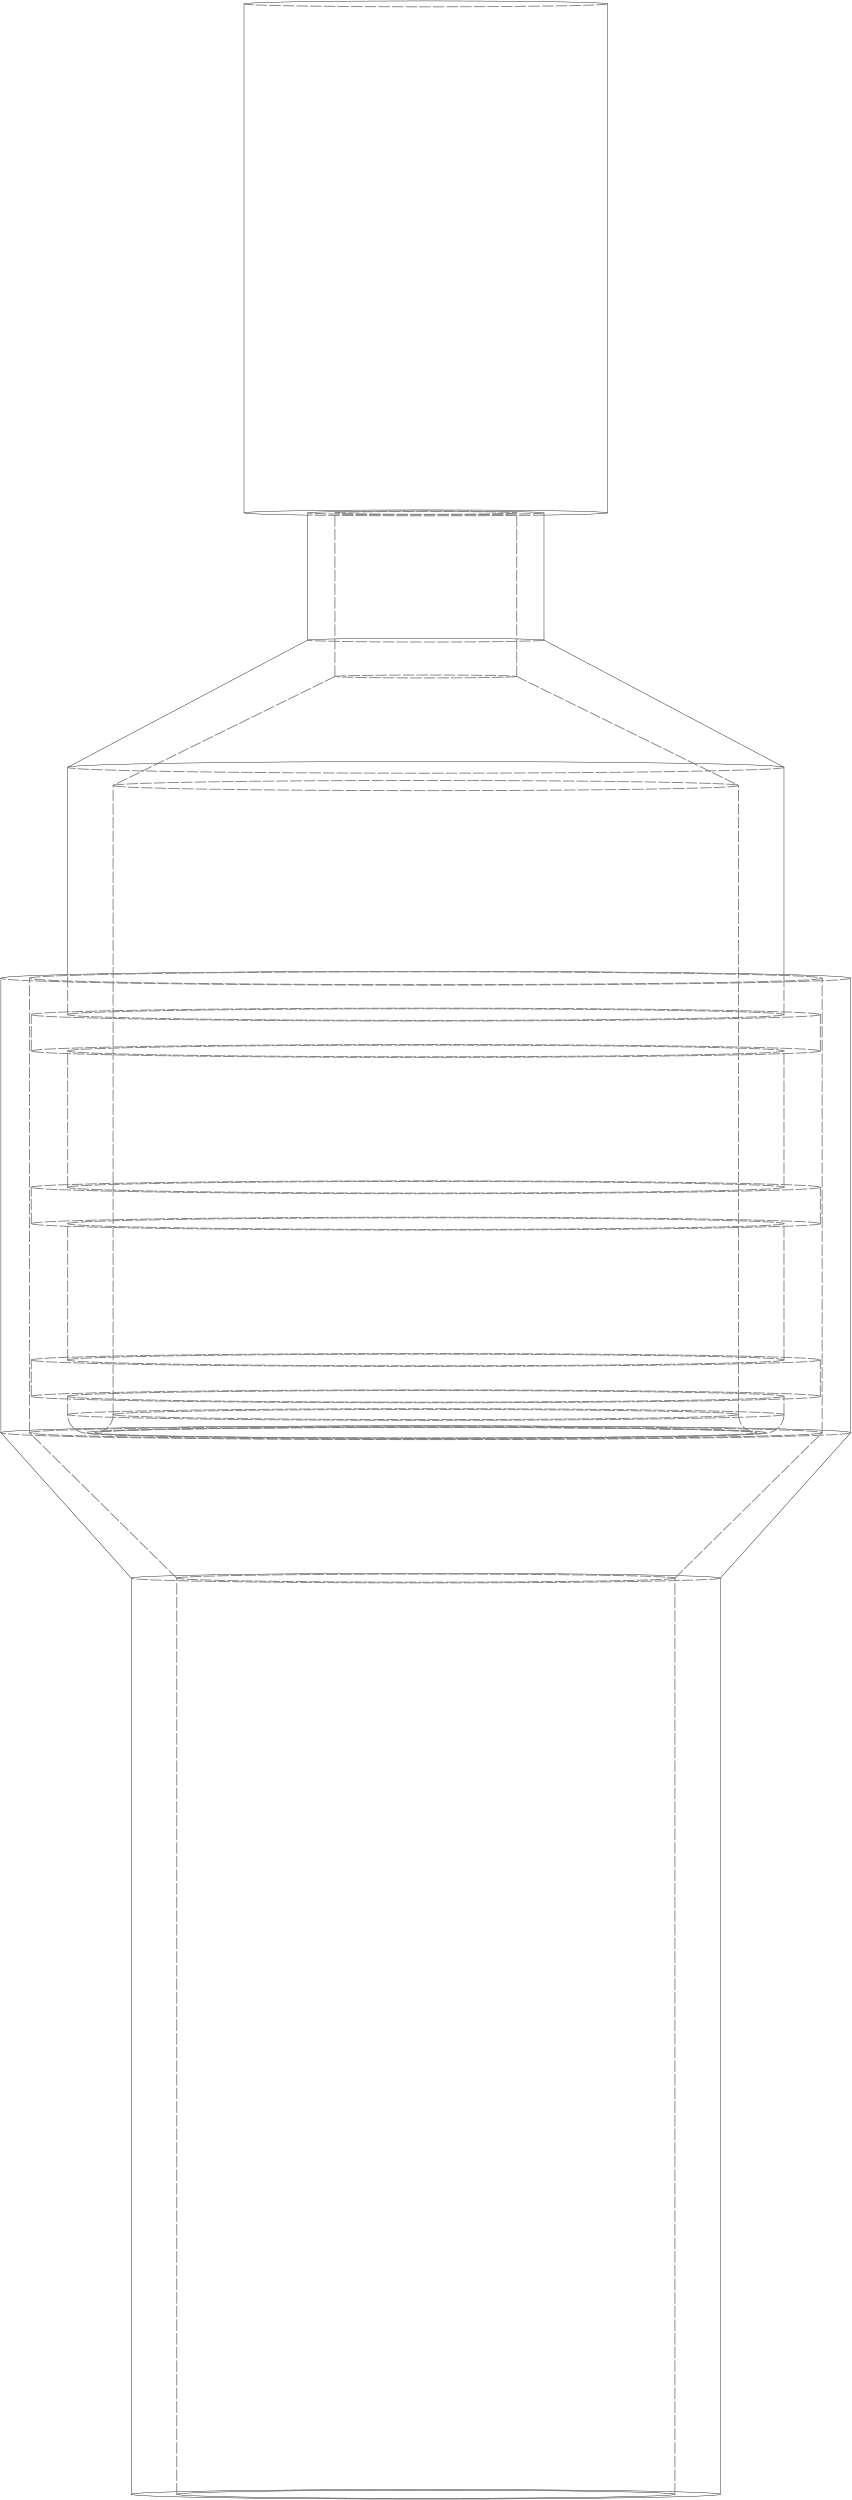
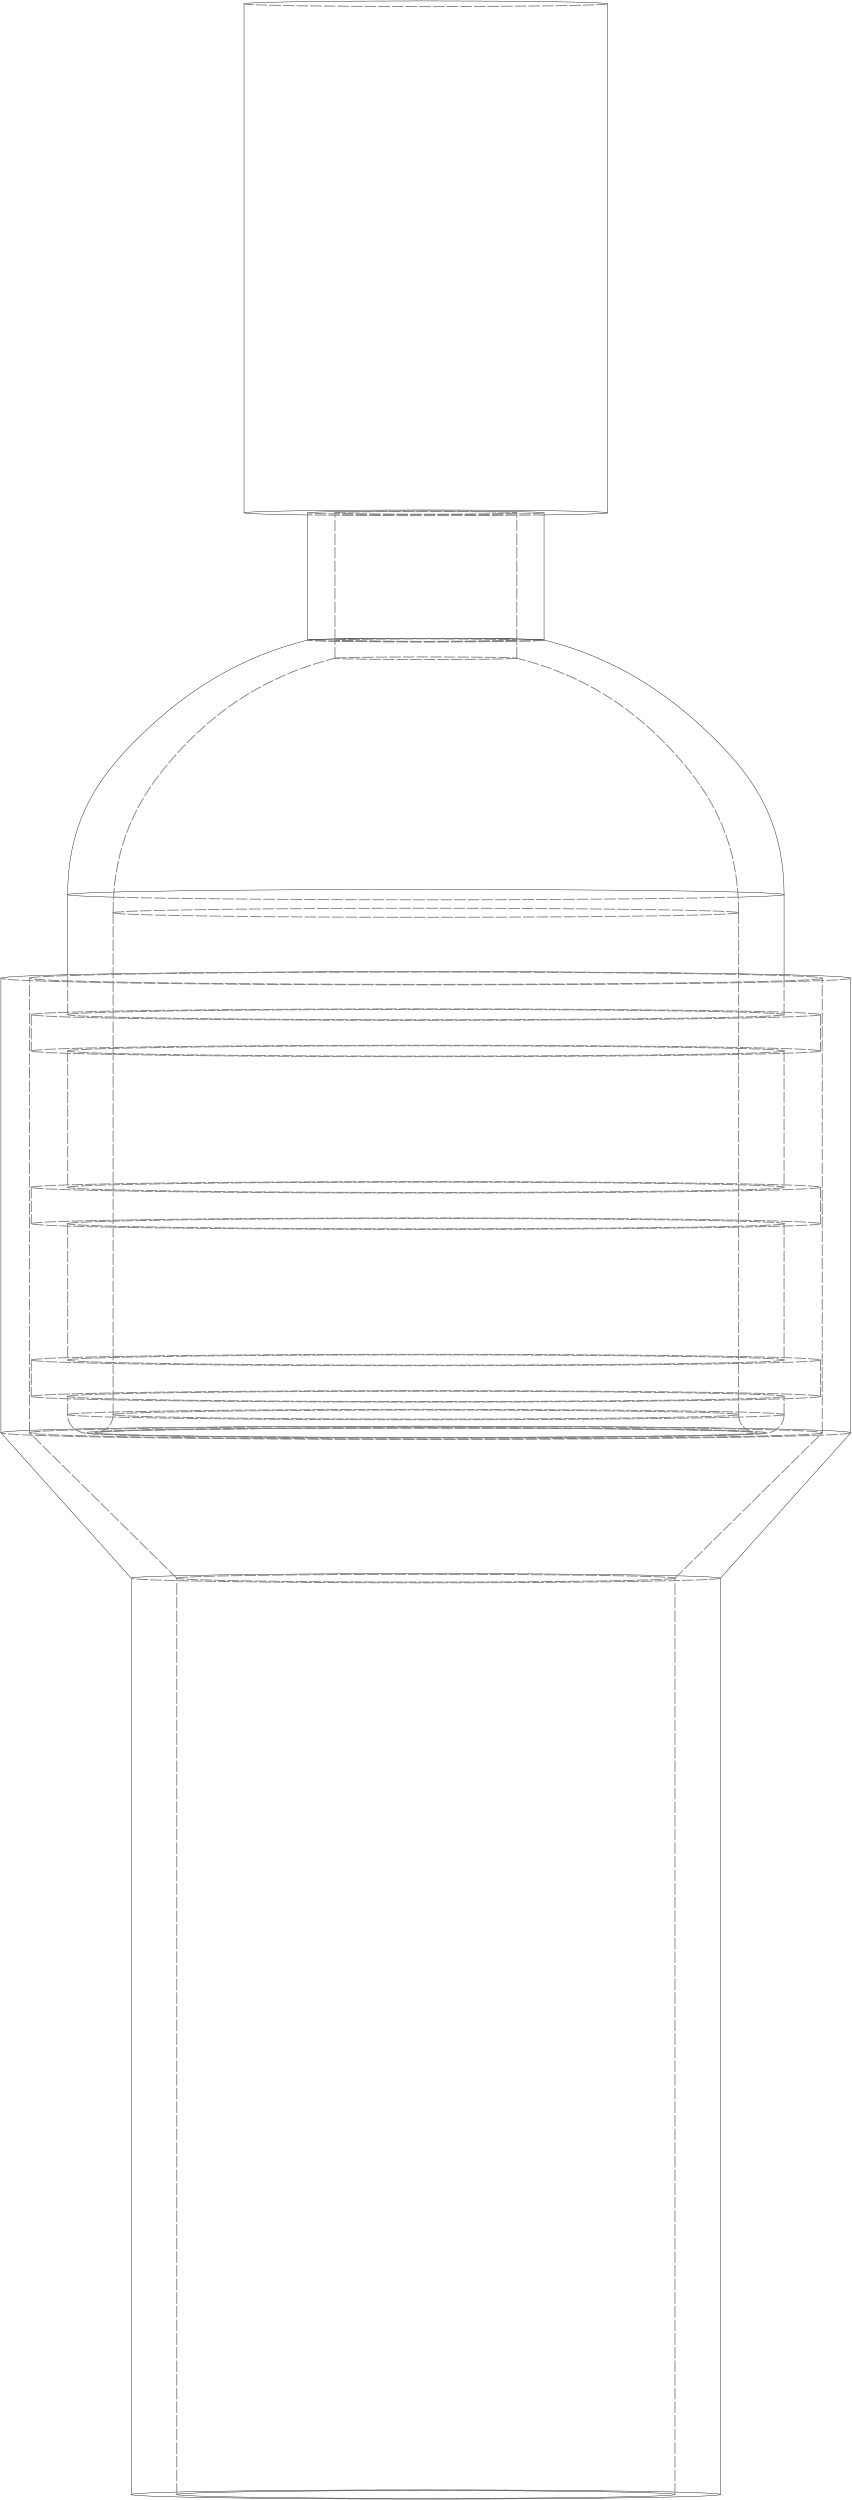
- <svg xmlns="http://www.w3.org/2000/svg" width="187.369mm" height="550.035mm" viewBox="-23.421 -65.769 46.842 137.509" version="1.1">
+ <svg xmlns="http://www.w3.org/2000/svg" width="187.369mm" height="549.971mm" viewBox="-23.444 -66.297 46.842 137.493" version="1.1">
  <g transform="scale(1,-1)" stroke-linecap="round">
    <g fill="none" stroke="rgb(0,0,0)" stroke-width="0.022" id="visivel">
-       <path d="M -10.0,65.556 A 10.0,0.163 0.0 0,0 10.0,65.556" />
-       <line x1="10.0" y1="37.559" x2="10.0" y2="65.556" />
-       <path d="M 10.0,37.559 A 10.0,0.163 0.0 0,0 6.5,37.436" />
-       <path d="M -6.5,37.436 A 10.0,0.163 0.0 0,0 -10.0,37.559" />
-       <path d="M -10.0,37.559 A 10.0,0.163 0.0 0,0 10.0,37.559" />
-       <path d="M -6.5,37.559 A 6.5,0.106 0.0 0,0 6.5,37.559" />
-       <path d="M -6.497,30.563 A 6.5,0.106 0.0 0,0 6.497,30.563" />
-       <line x1="6.5" y1="30.562" x2="6.5" y2="37.559" />
-       <path d="M -19.7,23.561 A 19.7,0.321 0.0 0,0 -19.691,23.571" />
-       <path d="M -19.691,23.571 A 19.7,0.321 0.0 0,0 19.691,23.571" />
-       <path d="M 19.691,23.571 A 19.7,0.321 0.0 0,0 19.7,23.561" />
-       <line x1="19.7" y1="12.168" x2="19.7" y2="23.561" />
-       <path d="M 16.2,-71.426 A 16.2,0.264 0.0 0,0 -16.2,-71.426" />
-       <path d="M -16.2,-71.426 A 16.2,0.264 0.0 0,0 16.2,-71.426" />
-       <path d="M 13.7,-71.426 A 13.7,0.223 0.0 0,0 -13.7,-71.426" />
-       <path d="M -13.7,-71.426 A 13.7,0.223 0.0 0,0 13.7,-71.426" />
-       <path d="M -16.2,-21.033 A 16.2,0.264 0.0 0,0 16.2,-21.033" />
-       <line x1="16.2" y1="-71.426" x2="16.2" y2="-21.033" />
-       <path d="M 23.371,-13.034 A 23.371,0.381 0.0 0,0 23.369,-13.04" />
-       <path d="M -23.369,-13.04 A 23.371,0.381 0.0 0,0 -23.371,-13.034" />
-       <path d="M -23.371,-13.034 A 23.371,0.381 0.0 0,0 23.371,-13.034" />
-       <path d="M -23.371,11.963 A 23.371,0.381 0.0 0,0 23.371,11.963" />
-       <line x1="23.371" y1="-13.034" x2="23.371" y2="11.963" />
-       <line x1="-10.0" y1="37.559" x2="-10.0" y2="65.556" />
-       <line x1="-6.5" y1="30.562" x2="-6.5" y2="37.559" />
-       <line x1="6.497" y1="30.563" x2="19.691" y2="23.571" />
-       <line x1="-6.497" y1="30.563" x2="-19.691" y2="23.571" />
-       <line x1="-19.7" y1="12.168" x2="-19.7" y2="23.561" />
-       <line x1="-16.2" y1="-71.426" x2="-16.2" y2="-21.033" />
-       <line x1="16.2" y1="-21.035" x2="23.369" y2="-13.04" />
-       <line x1="-16.2" y1="-21.035" x2="-23.369" y2="-13.04" />
-       <line x1="-23.371" y1="-13.034" x2="-23.371" y2="11.963" />
+       <path d="M -10.023,66.09 A 10.0,0.156 -3.0335836416181176e-21 0,0 9.977,66.09" />
+       <path d="M 9.977,66.09 A 10.0,0.156 -3.0335836416181176e-21 0,0 9.977,66.09" />
+       <path d="M 9.977,38.094 A 10.0,0.156 -3.0335836416181176e-21 0,0 6.477,37.975" />
+       <path d="M -6.523,37.975 A 10.0,0.156 -3.0335836416181176e-21 0,0 -10.023,38.094" />
+       <path d="M -10.023,38.094 A 10.0,0.156 -3.0335836416181176e-21 0,0 9.977,38.094" />
+       <path d="M 9.977,38.094 A 10.0,0.156 -3.0335836416181176e-21 0,0 9.977,38.094" />
+       <path d="M -6.523,38.094 A 6.5,0.102 -3.0335836416181176e-21 0,0 6.477,38.094" />
+       <path d="M 6.477,38.094 A 6.5,0.102 -3.0335836416181176e-21 0,0 6.477,38.094" />
+       <path d="M -6.518,31.099 A 6.5,0.102 -3.0335836416181176e-21 0,0 6.472,31.099" />
+       <path d="M -6.512,31.1 C -6.447,31.117 -6.035,31.134 -5.428,31.147 C -4.823,31.16 -4.043,31.17 -3.273,31.177 C -2.491,31.183 -1.5,31.188 -0.387,31.189 C 0.72,31.19 1.94,31.187 3.01,31.178 C 4.084,31.17 4.982,31.157 5.558,31.143 C 6.141,31.129 6.414,31.114 6.466,31.1" />
+       <path d="M 16.177,-70.893 A 16.2,0.253 -3.0335836416181176e-21 0,0 -16.223,-70.893" />
+       <path d="M -16.223,-70.893 A 16.2,0.253 -3.0335836416181176e-21 0,0 16.177,-70.893" />
+       <path d="M 16.177,-70.893 A 16.2,0.253 -3.0335836416181176e-21 0,0 16.177,-70.893" />
+       <path d="M 13.677,-70.893 A 13.7,0.214 -3.0335836416181176e-21 0,0 -13.723,-70.893" />
+       <path d="M -13.723,-70.893 A 13.7,0.214 -3.0335836416181176e-21 0,0 13.677,-70.893" />
+       <path d="M 13.677,-70.893 A 13.7,0.214 -3.0335836416181176e-21 0,0 13.677,-70.893" />
+       <path d="M -16.223,-20.499 A 16.2,0.253 -3.0335836416181176e-21 0,0 16.177,-20.499" />
+       <path d="M 16.177,-20.499 A 16.2,0.253 -3.0335836416181176e-21 0,0 16.177,-20.499" />
+       <path d="M 23.348,-12.5 A 23.371,0.365 -3.0335836416181176e-21 0,0 23.346,-12.505" />
+       <path d="M -23.392,-12.505 A 23.371,0.365 -3.0335836416181176e-21 0,0 -23.394,-12.5" />
+       <path d="M -23.394,-12.5 A 23.371,0.365 -3.0335836416181176e-21 0,0 23.348,-12.5" />
+       <path d="M 23.348,-12.5 A 23.371,0.365 -3.0335836416181176e-21 0,0 23.348,-12.5" />
+       <path d="M -23.394,12.497 A 23.371,0.365 -3.0335836416181176e-21 0,0 23.348,12.497" />
+       <path d="M 23.348,12.497 A 23.371,0.365 -3.0335836416181176e-21 0,0 23.348,12.497" />
+       <path d="M 19.677,17.096 C 19.677,17.075 19.507,17.052 19.102,17.028 C 18.699,17.004 18.06,16.98 17.152,16.956" />
+       <path d="M -17.199,16.956 C -17.987,16.977 -18.626,16.999 -19.06,17.023 C -19.495,17.047 -19.724,17.071 -19.723,17.096" />
+       <path d="M -19.723,17.096 C -19.724,17.124 -19.445,17.152 -18.919,17.177 C -18.394,17.203 -17.625,17.228 -16.692,17.249 C -14.822,17.292 -12.329,17.324 -9.873,17.344 C -8.639,17.355 -7.257,17.364 -5.725,17.37 C -4.198,17.377 -2.53,17.382 -0.78,17.382 C 2.711,17.385 6.542,17.372 9.827,17.344 C 11.47,17.331 12.97,17.313 14.249,17.294 C 15.53,17.274 16.589,17.252 17.404,17.23 C 18.221,17.207 18.795,17.184 19.158,17.162 C 19.523,17.139 19.677,17.117 19.677,17.096" />
+       <path d="M 19.677,17.096 L 19.677,17.096" />
+       <line x1="9.977" y1="38.094" x2="9.977" y2="66.09" />
+       <line x1="-10.023" y1="38.094" x2="-10.023" y2="66.09" />
+       <line x1="6.477" y1="31.097" x2="6.477" y2="38.094" />
+       <line x1="-6.523" y1="31.097" x2="-6.523" y2="38.094" />
+       <path d="M -6.512,31.1 C -8.355,30.642 -10.056,29.939 -11.589,29.036 C -13.124,28.134 -14.492,27.034 -15.735,25.824 C -16.98,24.617 -18.11,23.282 -18.828,21.643 C -19.427,20.296 -19.727,18.75 -19.723,17.096" />
+       <path d="M 6.466,31.1 C 8.309,30.642 10.01,29.939 11.542,29.036 C 13.077,28.134 14.446,27.034 15.689,25.824 C 16.933,24.617 18.064,23.282 18.782,21.643 C 19.38,20.296 19.681,18.75 19.677,17.096" />
+       <path d="M -19.723,12.693 L -19.723,17.096" />
+       <path d="M 19.677,12.693 L 19.677,17.096" />
+       <line x1="16.177" y1="-70.893" x2="16.177" y2="-20.499" />
+       <line x1="-16.223" y1="-70.893" x2="-16.223" y2="-20.499" />
+       <line x1="16.177" y1="-20.501" x2="23.346" y2="-12.505" />
+       <line x1="-16.223" y1="-20.501" x2="-23.392" y2="-12.505" />
+       <line x1="23.348" y1="-12.5" x2="23.348" y2="12.497" />
+       <line x1="-23.394" y1="-12.5" x2="-23.394" y2="12.497" />
    </g>
    <g fill="none" stroke="rgb(128,128,128)" stroke-width="0.05" id="oculto" stroke-dasharray="0.6 0.15">
-       <path d="M 10.0,65.556 A 10.0,0.163 0.0 0,0 -10.0,65.556" />
-       <path d="M 6.5,37.436 A 10.0,0.163 0.0 0,0 -6.5,37.436" />
-       <path d="M 6.5,37.559 A 6.5,0.106 0.0 0,0 -6.5,37.559" />
-       <path d="M 6.5,30.56 A 6.5,0.106 0.0 0,0 -6.5,30.56" />
-       <path d="M -6.5,30.56 A 6.5,0.106 0.0 0,0 -6.497,30.563" />
-       <path d="M 6.497,30.563 A 6.5,0.106 0.0 0,0 6.5,30.56" />
-       <line x1="6.5" y1="30.56" x2="6.5" y2="30.562" />
-       <path d="M 19.7,23.561 A 19.7,0.321 0.0 0,0 -19.7,23.561" />
-       <path d="M 19.7,9.963 A 19.7,0.321 0.0 0,0 -19.7,9.963" />
-       <path d="M -19.7,9.963 A 19.7,0.321 0.0 0,0 19.7,9.963" />
-       <line x1="19.7" y1="9.963" x2="19.7" y2="12.168" />
-       <path d="M 21.7,9.963 A 21.7,0.354 0.0 0,0 -21.7,9.963" />
-       <path d="M -21.7,9.963 A 21.7,0.354 0.0 0,0 21.7,9.963" />
-       <line x1="21.7" y1="7.963" x2="21.7" y2="9.963" />
-       <path d="M 21.7,7.963 A 21.7,0.354 0.0 0,0 -21.7,7.963" />
-       <path d="M -21.7,7.963 A 21.7,0.354 0.0 0,0 21.7,7.963" />
-       <path d="M 19.7,7.963 A 19.7,0.321 0.0 0,0 -19.7,7.963" />
-       <path d="M -19.7,7.963 A 19.7,0.321 0.0 0,0 19.7,7.963" />
-       <line x1="19.7" y1="0.464" x2="19.7" y2="7.963" />
-       <path d="M 19.7,0.464 A 19.7,0.321 0.0 0,0 -19.7,0.464" />
-       <path d="M -19.7,0.464 A 19.7,0.321 0.0 0,0 19.7,0.464" />
-       <path d="M 21.7,0.464 A 21.7,0.354 0.0 0,0 -21.7,0.464" />
-       <path d="M -21.7,0.464 A 21.7,0.354 0.0 0,0 21.7,0.464" />
-       <line x1="21.7" y1="-1.535" x2="21.7" y2="0.464" />
-       <path d="M 21.7,-1.535 A 21.7,0.354 0.0 0,0 -21.7,-1.535" />
-       <path d="M -21.7,-1.535 A 21.7,0.354 0.0 0,0 21.7,-1.535" />
-       <path d="M 19.7,-1.535 A 19.7,0.321 0.0 0,0 -19.7,-1.535" />
-       <path d="M -19.7,-1.535 A 19.7,0.321 0.0 0,0 19.7,-1.535" />
-       <line x1="19.7" y1="-9.035" x2="19.7" y2="-1.535" />
-       <path d="M 19.7,-9.035 A 19.7,0.321 0.0 0,0 -19.7,-9.035" />
-       <path d="M -19.7,-9.035 A 19.7,0.321 0.0 0,0 19.7,-9.035" />
-       <path d="M 21.7,-9.035 A 21.7,0.354 0.0 0,0 -21.7,-9.035" />
-       <path d="M -21.7,-9.035 A 21.7,0.354 0.0 0,0 21.7,-9.035" />
-       <line x1="21.7" y1="-11.034" x2="21.7" y2="-9.035" />
-       <path d="M 21.7,-11.034 A 21.7,0.354 0.0 0,0 -21.7,-11.034" />
-       <path d="M -21.7,-11.034 A 21.7,0.354 0.0 0,0 21.7,-11.034" />
-       <path d="M 19.7,-11.034 A 19.7,0.321 0.0 0,0 -19.7,-11.034" />
-       <path d="M -19.7,-11.034 A 19.7,0.321 0.0 0,0 19.7,-11.034" />
-       <line x1="19.7" y1="-12.034" x2="19.7" y2="-11.034" />
-       <line x1="17.2" y1="-12.034" x2="17.2" y2="22.561" />
-       <path d="M 17.2,22.561 A 17.2,0.28 0.0 0,0 -17.2,22.561" />
-       <path d="M -17.2,22.561 A 17.2,0.28 0.0 0,0 -17.191,22.571" />
-       <path d="M -17.191,22.571 A 17.2,0.28 0.0 0,0 17.191,22.571" />
-       <path d="M 17.191,22.571 A 17.2,0.28 0.0 0,0 17.2,22.561" />
-       <path d="M 5.0,28.561 A 5.0,0.081 0.0 0,0 -5.0,28.561" />
-       <path d="M -5.0,28.561 A 5.0,0.081 0.0 0,0 -4.997,28.563" />
-       <path d="M -4.997,28.563 A 5.0,0.081 0.0 0,0 4.997,28.563" />
-       <path d="M 4.997,28.563 A 5.0,0.081 0.0 0,0 5.0,28.561" />
-       <line x1="5.0" y1="28.561" x2="5.0" y2="37.559" />
-       <path d="M 5.0,37.559 A 5.0,0.081 0.0 0,0 -5.0,37.559" />
-       <path d="M -5.0,37.559 A 5.0,0.081 0.0 0,0 5.0,37.559" />
-       <path d="M 16.2,-21.033 A 16.2,0.264 0.0 0,0 16.198,-21.037" />
-       <path d="M 16.198,-21.037 A 16.2,0.264 0.0 0,0 -16.198,-21.037" />
-       <path d="M -16.198,-21.037 A 16.2,0.264 0.0 0,0 -16.2,-21.033" />
-       <line x1="13.7" y1="-71.426" x2="13.7" y2="-21.033" />
-       <path d="M 13.7,-21.033 A 13.7,0.223 0.0 0,0 13.698,-21.037" />
-       <path d="M 13.698,-21.037 A 13.7,0.223 0.0 0,0 -13.698,-21.037" />
-       <path d="M -13.698,-21.037 A 13.7,0.223 0.0 0,0 -13.7,-21.033" />
-       <path d="M -13.7,-21.033 A 13.7,0.223 0.0 0,0 13.7,-21.033" />
-       <path d="M 23.369,-13.04 A 23.371,0.381 0.0 0,0 -23.369,-13.04" />
-       <path d="M 21.8,-13.034 A 21.8,0.355 0.0 0,0 21.797,-13.04" />
-       <path d="M 21.797,-13.04 A 21.8,0.355 0.0 0,0 -21.797,-13.04" />
-       <path d="M -21.797,-13.04 A 21.8,0.355 0.0 0,0 -21.8,-13.034" />
-       <path d="M -21.8,-13.034 A 21.8,0.355 0.0 0,0 21.8,-13.034" />
-       <path d="M 23.371,11.963 A 23.371,0.381 0.0 0,0 -23.371,11.963" />
-       <line x1="21.8" y1="-13.034" x2="21.8" y2="11.963" />
-       <path d="M 21.8,11.963 A 21.8,0.355 0.0 0,0 -21.8,11.963" />
-       <path d="M -21.8,11.963 A 21.8,0.355 0.0 0,0 21.8,11.963" />
-       <line x1="-6.5" y1="30.56" x2="-6.5" y2="30.562" />
-       <line x1="-19.7" y1="9.963" x2="-19.7" y2="12.168" />
-       <line x1="-21.7" y1="7.963" x2="-21.7" y2="9.963" />
-       <line x1="-19.7" y1="0.464" x2="-19.7" y2="7.963" />
-       <line x1="-21.7" y1="-1.535" x2="-21.7" y2="0.464" />
-       <line x1="-19.7" y1="-9.035" x2="-19.7" y2="-1.535" />
-       <line x1="-21.7" y1="-11.034" x2="-21.7" y2="-9.035" />
-       <line x1="-19.7" y1="-12.034" x2="-19.7" y2="-11.034" />
-       <path d="M 19.7,-12.034 C 19.702,-12.288 19.598,-12.54 19.432,-12.718 C 19.381,-12.773 19.326,-12.82 19.27,-12.859 C 19.229,-12.888 19.19,-12.912 19.152,-12.931 C 19.067,-12.972 19,-12.999 18.949,-13.012 C 18.856,-13.038 18.799,-13.046 18.737,-13.056 C 18.679,-13.065 18.617,-13.072 18.553,-13.079 C 18.424,-13.091 18.266,-13.103 18.079,-13.114 C 17.454,-13.15 16.451,-13.184 15.113,-13.214 C 13.777,-13.244 12.11,-13.269 10.218,-13.289 C 6.518,-13.329 1.942,-13.346 -2.441,-13.336 C -5.163,-13.33 -7.804,-13.315 -10.113,-13.29 C -12.424,-13.266 -14.404,-13.234 -15.866,-13.196 C -16.649,-13.175 -17.281,-13.154 -17.762,-13.131 C -18.001,-13.119 -18.203,-13.107 -18.368,-13.094 C -18.536,-13.081 -18.659,-13.07 -18.791,-13.047 C -18.855,-13.035 -18.92,-13.026 -19.045,-12.979 C -19.124,-12.949 -19.236,-12.894 -19.341,-12.805 C -19.373,-12.778 -19.404,-12.748 -19.433,-12.717 C -19.599,-12.539 -19.702,-12.287 -19.7,-12.034" />
-       <path d="M -17.2,-12.034 C -17.198,-12.293 -17.308,-12.551 -17.48,-12.725 C -17.567,-12.816 -17.67,-12.884 -17.75,-12.922 C -17.812,-12.951 -17.858,-12.969 -17.887,-12.976 C -17.936,-12.99 -17.949,-12.991 -17.949,-12.992" />
-       <path d="M -17.949,-12.992 C -17.943,-12.99 -17.815,-12.975 -17.638,-12.963 C -17.456,-12.951 -17.215,-12.938 -16.915,-12.925 C -16.317,-12.901 -15.5,-12.877 -14.491,-12.855 C -12.091,-12.803 -8.596,-12.765 -4.731,-12.748 C -0.402,-12.729 4.357,-12.737 8.338,-12.771 C 11.724,-12.799 14.534,-12.845 16.226,-12.9 C 16.728,-12.917 17.13,-12.933 17.431,-12.95 C 17.581,-12.959 17.702,-12.967 17.794,-12.975 C 17.884,-12.983 17.947,-12.991 17.949,-12.992" />
-       <path d="M 17.949,-12.992 C 17.948,-12.991 17.931,-12.991 17.848,-12.964 C 17.822,-12.955 17.789,-12.941 17.749,-12.922 C 17.694,-12.896 17.634,-12.858 17.57,-12.808 C 17.539,-12.783 17.508,-12.755 17.479,-12.724 C 17.307,-12.55 17.198,-12.292 17.2,-12.034" />
-       <line x1="-17.2" y1="-12.034" x2="-17.2" y2="22.561" />
-       <line x1="4.997" y1="28.563" x2="17.191" y2="22.571" />
-       <line x1="-4.997" y1="28.563" x2="-17.191" y2="22.571" />
-       <line x1="-5.0" y1="28.561" x2="-5.0" y2="37.559" />
-       <line x1="-13.7" y1="-71.426" x2="-13.7" y2="-21.033" />
-       <line x1="16.198" y1="-21.037" x2="16.2" y2="-21.035" />
-       <line x1="-16.198" y1="-21.037" x2="-16.2" y2="-21.035" />
-       <line x1="13.698" y1="-21.037" x2="21.797" y2="-13.04" />
-       <line x1="-13.698" y1="-21.037" x2="-21.797" y2="-13.04" />
-       <line x1="-21.8" y1="-13.034" x2="-21.8" y2="11.963" />
-       <path d="M 19.7,-12.034 A 19.7,0.321 0.0 0,0 -19.7,-12.034" />
-       <path d="M -19.7,-12.034 A 19.7,0.321 0.0 0,0 19.7,-12.034" />
-       <path d="M 18.7,-13.034 A 18.7,0.305 0.0 0,0 -18.7,-13.034 A 18.7,0.305 0.0 0,0 18.7,-13.034" />
-       <path d="M 18.2,-13.034 A 18.2,0.297 0.0 0,0 -18.2,-13.034 A 18.2,0.297 0.0 0,0 18.2,-13.034" />
-       <path d="M 17.2,-12.034 A 17.2,0.28 0.0 0,0 -17.2,-12.034" />
-       <path d="M -17.2,-12.034 A 17.2,0.28 0.0 0,0 17.2,-12.034" />
+       <path d="M 9.977,66.09 A 10,0.156 -3.0335836416181176e-21 0,0 -10.023,66.09" />
+       <path d="M 6.477,37.975 A 10.0,0.156 -3.0335836416181176e-21 0,0 -6.523,37.975" />
+       <path d="M 6.477,38.094 A 6.5,0.102 -3.0335836416181176e-21 0,0 -6.523,38.094" />
+       <path d="M -6.523,31.095 A 6.5,0.102 -3.0335836416181176e-21 0,0 -6.518,31.099" />
+       <path d="M 6.472,31.099 A 6.5,0.102 -3.0335836416181176e-21 0,0 6.477,31.095" />
+       <path d="M 6.477,31.095 A 6.5,0.102 -3.0335836416181176e-21 0,0 6.477,31.095" />
+       <path d="M 6.477,31.095 A 6.5,0.102 -3.0335836416181176e-21 0,0 -6.523,31.095" />
+       <path d="M -6.523,31.095 A 6.5,0.102 -3.0335836416181176e-21 0,0 -6.523,31.095" />
+       <path d="M -6.523,31.095 Q -6.523,31.097 -6.512,31.1" />
+       <path d="M 6.466,31.1 Q 6.477,31.097 6.477,31.095" />
+       <path d="M 6.477,31.095 C 6.479,31.081 6.268,31.066 5.727,31.051 C 5.194,31.036 4.315,31.022 3.227,31.013 C 2.143,31.004 0.879,31 -0.273,31 C -1.431,31.001 -2.465,31.006 -3.273,31.013 C -4.084,31.02 -4.906,31.03 -5.523,31.044 C -6.143,31.059 -6.528,31.077 -6.523,31.095" />
+       <path d="M 19.677,10.497 C 19.677,10.477 19.522,10.455 19.158,10.432 C 18.795,10.409 18.22,10.386 17.404,10.364 C 16.589,10.341 15.53,10.319 14.249,10.3 C 12.97,10.28 11.469,10.263 9.826,10.249 C 6.542,10.222 2.711,10.209 -0.781,10.211 C -2.531,10.212 -4.199,10.217 -5.726,10.223 C -7.258,10.23 -8.64,10.239 -9.874,10.249 C -12.33,10.27 -14.823,10.301 -16.692,10.345 C -17.625,10.366 -18.395,10.39 -18.919,10.416 C -19.445,10.442 -19.724,10.47 -19.723,10.497" />
+       <path d="M -19.723,10.497 C -19.724,10.525 -19.445,10.552 -18.919,10.578 C -18.394,10.604 -17.625,10.628 -16.692,10.65 C -14.822,10.693 -12.329,10.725 -9.873,10.745 C -8.639,10.756 -7.257,10.764 -5.725,10.771 C -4.198,10.778 -2.53,10.782 -0.78,10.783 C 2.711,10.785 6.542,10.773 9.827,10.745 C 11.47,10.731 12.97,10.714 14.249,10.695 C 15.53,10.675 16.589,10.653 17.404,10.631 C 18.221,10.608 18.795,10.585 19.158,10.562 C 19.523,10.54 19.677,10.518 19.677,10.497" />
+       <path d="M 19.677,10.497 L 19.677,10.497" />
+       <path d="M 21.677,10.497 C 21.677,10.474 21.507,10.45 21.106,10.425 C 20.706,10.401 20.072,10.375 19.173,10.35 C 18.275,10.325 17.109,10.301 15.698,10.28 C 14.289,10.258 12.636,10.239 10.826,10.224 C 7.208,10.194 2.988,10.18 -0.858,10.182 C -2.785,10.183 -4.623,10.188 -6.305,10.195 C -7.989,10.203 -9.518,10.213 -10.874,10.224 C -12.229,10.236 -13.588,10.25 -14.871,10.267 C -16.153,10.285 -17.358,10.305 -18.385,10.329 C -19.413,10.353 -20.26,10.38 -20.837,10.408 C -21.417,10.437 -21.724,10.467 -21.723,10.497" />
+       <path d="M -21.723,10.497 C -21.724,10.528 -21.417,10.558 -20.837,10.586 C -20.26,10.615 -19.412,10.642 -18.384,10.665 C -17.357,10.689 -16.152,10.71 -14.87,10.727 C -13.587,10.745 -12.228,10.759 -10.873,10.77 C -9.517,10.782 -7.988,10.792 -6.304,10.799 C -4.622,10.806 -2.784,10.811 -0.857,10.812 C 2.989,10.815 7.209,10.801 10.827,10.77 C 12.636,10.755 14.29,10.736 15.698,10.715 C 17.109,10.693 18.275,10.669 19.173,10.644 C 20.073,10.62 20.706,10.594 21.106,10.569 C 21.507,10.544 21.677,10.52 21.677,10.497" />
+       <path d="M 21.677,10.497 L 21.677,10.497" />
+       <path d="M 21.677,8.497 C 21.677,8.475 21.507,8.451 21.106,8.426 C 20.706,8.401 20.072,8.375 19.173,8.35 C 18.275,8.326 17.109,8.302 15.698,8.28 C 14.289,8.259 12.636,8.24 10.826,8.224 C 7.208,8.194 2.988,8.18 -0.858,8.182 C -2.785,8.183 -4.623,8.188 -6.305,8.196 C -7.989,8.203 -9.518,8.213 -10.874,8.224 C -12.229,8.236 -13.588,8.25 -14.871,8.268 C -16.153,8.285 -17.358,8.306 -18.385,8.329 C -19.413,8.353 -20.26,8.38 -20.837,8.408 C -21.417,8.437 -21.724,8.467 -21.723,8.497" />
+       <path d="M -21.723,8.497 C -21.724,8.528 -21.417,8.558 -20.837,8.587 C -20.26,8.615 -19.412,8.642 -18.384,8.666 C -17.357,8.689 -16.152,8.71 -14.87,8.727 C -13.587,8.745 -12.228,8.759 -10.873,8.771 C -9.517,8.782 -7.988,8.792 -6.304,8.799 C -4.622,8.807 -2.784,8.812 -0.857,8.813 C 2.989,8.815 7.209,8.801 10.827,8.771 C 12.636,8.755 14.29,8.736 15.698,8.715 C 17.109,8.693 18.275,8.669 19.173,8.645 C 20.073,8.62 20.706,8.594 21.106,8.569 C 21.507,8.544 21.677,8.52 21.677,8.497" />
+       <path d="M 21.677,8.497 L 21.677,8.497" />
+       <path d="M 19.677,8.497 C 19.677,8.477 19.522,8.455 19.158,8.432 C 18.795,8.41 18.22,8.386 17.404,8.364 C 16.589,8.341 15.53,8.32 14.249,8.3 C 12.97,8.281 11.469,8.263 9.826,8.25 C 6.542,8.222 2.711,8.209 -0.781,8.211 C -2.531,8.212 -4.199,8.217 -5.726,8.223 C -7.258,8.23 -8.64,8.239 -9.874,8.25 C -12.33,8.27 -14.823,8.302 -16.692,8.345 C -17.625,8.366 -18.395,8.391 -18.919,8.417 C -19.445,8.442 -19.724,8.47 -19.723,8.497" />
+       <path d="M -19.723,8.497 C -19.724,8.525 -19.445,8.553 -18.919,8.578 C -18.394,8.604 -17.625,8.629 -16.692,8.65 C -14.822,8.693 -12.329,8.725 -9.873,8.745 C -8.639,8.756 -7.257,8.765 -5.725,8.771 C -4.198,8.778 -2.53,8.783 -0.78,8.784 C 2.711,8.786 6.542,8.773 9.827,8.745 C 11.47,8.732 12.97,8.714 14.249,8.695 C 15.53,8.675 16.589,8.653 17.404,8.631 C 18.221,8.608 18.795,8.585 19.158,8.563 C 19.523,8.54 19.677,8.518 19.677,8.497" />
+       <path d="M 19.677,8.497 L 19.677,8.497" />
+       <path d="M 19.677,0.998 C 19.677,0.978 19.522,0.956 19.158,0.933 C 18.795,0.911 18.22,0.887 17.404,0.865 C 16.589,0.842 15.53,0.821 14.249,0.801 C 12.97,0.782 11.469,0.764 9.826,0.75 C 6.542,0.723 2.711,0.71 -0.781,0.712 C -2.531,0.713 -4.199,0.718 -5.726,0.724 C -7.258,0.731 -8.64,0.74 -9.874,0.75 C -12.33,0.771 -14.823,0.803 -16.692,0.846 C -17.625,0.867 -18.395,0.892 -18.919,0.917 C -19.445,0.943 -19.724,0.971 -19.723,0.998" />
+       <path d="M -19.723,0.998 C -19.724,1.026 -19.445,1.053 -18.919,1.079 C -18.394,1.105 -17.625,1.129 -16.692,1.151 C -14.822,1.194 -12.329,1.226 -9.873,1.246 C -8.639,1.257 -7.257,1.266 -5.725,1.272 C -4.198,1.279 -2.53,1.283 -0.78,1.284 C 2.711,1.287 6.542,1.274 9.827,1.246 C 11.47,1.233 12.97,1.215 14.249,1.196 C 15.53,1.176 16.589,1.154 17.404,1.132 C 18.221,1.109 18.795,1.086 19.158,1.064 C 19.523,1.041 19.677,1.019 19.677,0.998" />
+       <path d="M 19.677,0.998 L 19.677,0.998" />
+       <path d="M 21.677,0.998 C 21.677,0.976 21.507,0.951 21.106,0.927 C 20.706,0.902 20.072,0.876 19.173,0.851 C 18.275,0.827 17.109,0.803 15.698,0.781 C 14.289,0.76 12.636,0.74 10.826,0.725 C 7.208,0.695 2.988,0.681 -0.858,0.683 C -2.785,0.684 -4.623,0.689 -6.305,0.697 C -7.989,0.704 -9.518,0.714 -10.874,0.725 C -12.229,0.737 -13.588,0.751 -14.871,0.768 C -16.153,0.786 -17.358,0.807 -18.385,0.83 C -19.413,0.854 -20.26,0.881 -20.837,0.909 C -21.417,0.938 -21.724,0.968 -21.723,0.998" />
+       <path d="M -21.723,0.998 C -21.724,1.029 -21.417,1.059 -20.837,1.088 C -20.26,1.116 -19.412,1.143 -18.384,1.166 C -17.357,1.19 -16.152,1.211 -14.87,1.228 C -13.587,1.246 -12.228,1.26 -10.873,1.271 C -9.517,1.283 -7.988,1.293 -6.304,1.3 C -4.622,1.308 -2.784,1.312 -0.857,1.313 C 2.989,1.316 7.209,1.302 10.827,1.271 C 12.636,1.256 14.29,1.237 15.698,1.216 C 17.109,1.194 18.275,1.17 19.173,1.145 C 20.073,1.121 20.706,1.095 21.106,1.07 C 21.507,1.045 21.677,1.021 21.677,0.998" />
+       <path d="M 21.677,0.998 L 21.677,0.998" />
+       <path d="M 21.677,-1.001 C 21.677,-1.024 21.507,-1.048 21.106,-1.073 C 20.706,-1.098 20.072,-1.124 19.173,-1.148 C 18.275,-1.173 17.109,-1.197 15.698,-1.219 C 14.289,-1.24 12.636,-1.259 10.826,-1.274 C 7.208,-1.305 2.988,-1.319 -0.858,-1.316 C -2.785,-1.315 -4.623,-1.311 -6.305,-1.303 C -7.989,-1.296 -9.518,-1.286 -10.874,-1.274 C -12.229,-1.263 -13.588,-1.249 -14.871,-1.231 C -16.153,-1.214 -17.358,-1.193 -18.385,-1.169 C -19.413,-1.146 -20.26,-1.119 -20.837,-1.091 C -21.417,-1.062 -21.724,-1.032 -21.723,-1.001" />
+       <path d="M -21.723,-1.001 C -21.724,-0.971 -21.417,-0.941 -20.837,-0.912 C -20.26,-0.884 -19.412,-0.857 -18.384,-0.833 C -17.357,-0.81 -16.152,-0.789 -14.87,-0.771 C -13.587,-0.754 -12.228,-0.74 -10.873,-0.728 C -9.517,-0.717 -7.988,-0.707 -6.304,-0.7 C -4.622,-0.692 -2.784,-0.687 -0.857,-0.686 C 2.989,-0.684 7.209,-0.698 10.827,-0.728 C 12.636,-0.743 14.29,-0.762 15.698,-0.784 C 17.109,-0.806 18.275,-0.83 19.173,-0.854 C 20.073,-0.879 20.706,-0.905 21.106,-0.929 C 21.507,-0.954 21.677,-0.979 21.677,-1.001" />
+       <path d="M 21.677,-1.001 L 21.677,-1.001" />
+       <path d="M 19.677,-1.001 C 19.677,-1.022 19.522,-1.044 19.158,-1.067 C 18.795,-1.089 18.22,-1.112 17.404,-1.135 C 16.589,-1.157 15.53,-1.179 14.249,-1.199 C 12.97,-1.218 11.469,-1.236 9.826,-1.249 C 6.542,-1.277 2.711,-1.29 -0.781,-1.287 C -2.531,-1.286 -4.199,-1.282 -5.726,-1.275 C -7.258,-1.268 -8.64,-1.26 -9.874,-1.249 C -12.33,-1.229 -14.823,-1.197 -16.692,-1.154 C -17.625,-1.132 -18.395,-1.108 -18.919,-1.082 C -19.445,-1.056 -19.724,-1.029 -19.723,-1.001" />
+       <path d="M -19.723,-1.001 C -19.724,-0.974 -19.445,-0.946 -18.919,-0.92 C -18.394,-0.895 -17.625,-0.87 -16.692,-0.849 C -14.822,-0.806 -12.329,-0.774 -9.873,-0.753 C -8.639,-0.743 -7.257,-0.734 -5.725,-0.727 C -4.198,-0.721 -2.53,-0.716 -0.78,-0.715 C 2.711,-0.713 6.542,-0.726 9.827,-0.753 C 11.47,-0.767 12.97,-0.784 14.249,-0.804 C 15.53,-0.824 16.589,-0.845 17.404,-0.868 C 18.221,-0.89 18.795,-0.914 19.158,-0.936 C 19.523,-0.959 19.677,-0.981 19.677,-1.001" />
+       <path d="M 19.677,-1.001 L 19.677,-1.001" />
+       <path d="M 19.677,-8.5 C 19.677,-8.521 19.522,-8.543 19.158,-8.566 C 18.795,-8.588 18.22,-8.611 17.404,-8.634 C 16.589,-8.656 15.53,-8.678 14.249,-8.698 C 12.97,-8.717 11.469,-8.735 9.826,-8.748 C 6.542,-8.776 2.711,-8.789 -0.781,-8.786 C -2.531,-8.786 -4.199,-8.781 -5.726,-8.774 C -7.258,-8.768 -8.64,-8.759 -9.874,-8.748 C -12.33,-8.728 -14.823,-8.696 -16.692,-8.653 C -17.625,-8.631 -18.395,-8.607 -18.919,-8.581 C -19.445,-8.556 -19.724,-8.528 -19.723,-8.5" />
+       <path d="M -19.723,-8.5 C -19.724,-8.473 -19.445,-8.445 -18.919,-8.419 C -18.394,-8.394 -17.625,-8.369 -16.692,-8.348 C -14.822,-8.305 -12.329,-8.273 -9.873,-8.253 C -8.639,-8.242 -7.257,-8.233 -5.725,-8.226 C -4.198,-8.22 -2.53,-8.215 -0.78,-8.214 C 2.711,-8.212 6.542,-8.225 9.827,-8.253 C 11.47,-8.266 12.97,-8.284 14.249,-8.303 C 15.53,-8.323 16.589,-8.344 17.404,-8.367 C 18.221,-8.389 18.795,-8.413 19.158,-8.435 C 19.523,-8.458 19.677,-8.48 19.677,-8.5" />
+       <path d="M 19.677,-8.5 L 19.677,-8.5" />
+       <path d="M 21.677,-8.5 C 21.677,-8.523 21.507,-8.547 21.106,-8.572 C 20.706,-8.597 20.072,-8.623 19.173,-8.647 C 18.275,-8.672 17.109,-8.696 15.698,-8.718 C 14.289,-8.739 12.636,-8.758 10.826,-8.774 C 7.208,-8.804 2.988,-8.818 -0.858,-8.816 C -2.785,-8.814 -4.623,-8.81 -6.305,-8.802 C -7.989,-8.795 -9.518,-8.785 -10.874,-8.774 C -12.229,-8.762 -13.588,-8.748 -14.871,-8.73 C -16.153,-8.713 -17.358,-8.692 -18.385,-8.668 C -19.413,-8.645 -20.26,-8.618 -20.837,-8.59 C -21.417,-8.561 -21.724,-8.531 -21.723,-8.5" />
+       <path d="M -21.723,-8.5 C -21.724,-8.47 -21.417,-8.44 -20.837,-8.411 C -20.26,-8.383 -19.412,-8.356 -18.384,-8.332 C -17.357,-8.309 -16.152,-8.288 -14.87,-8.27 C -13.587,-8.253 -12.228,-8.239 -10.873,-8.227 C -9.517,-8.216 -7.988,-8.206 -6.304,-8.199 C -4.622,-8.191 -2.784,-8.186 -0.857,-8.185 C 2.989,-8.183 7.209,-8.197 10.827,-8.227 C 12.636,-8.243 14.29,-8.262 15.698,-8.283 C 17.109,-8.305 18.275,-8.329 19.173,-8.353 C 20.073,-8.378 20.706,-8.404 21.106,-8.429 C 21.507,-8.453 21.677,-8.478 21.677,-8.5" />
+       <path d="M 21.677,-8.5 L 21.677,-8.5" />
+       <path d="M 21.677,-10.5 C 21.677,-10.523 21.507,-10.547 21.106,-10.572 C 20.706,-10.597 20.072,-10.622 19.173,-10.647 C 18.275,-10.672 17.109,-10.696 15.698,-10.718 C 14.289,-10.739 12.636,-10.758 10.826,-10.773 C 7.208,-10.804 2.988,-10.818 -0.858,-10.815 C -2.785,-10.814 -4.623,-10.809 -6.305,-10.802 C -7.989,-10.795 -9.518,-10.785 -10.874,-10.773 C -12.229,-10.762 -13.588,-10.748 -14.871,-10.73 C -16.153,-10.713 -17.358,-10.692 -18.385,-10.668 C -19.413,-10.645 -20.26,-10.618 -20.837,-10.589 C -21.417,-10.561 -21.724,-10.531 -21.723,-10.5" />
+       <path d="M -21.723,-10.5 C -21.724,-10.47 -21.417,-10.44 -20.837,-10.411 C -20.26,-10.382 -19.412,-10.356 -18.384,-10.332 C -17.357,-10.308 -16.152,-10.288 -14.87,-10.27 C -13.587,-10.253 -12.228,-10.238 -10.873,-10.227 C -9.517,-10.216 -7.988,-10.206 -6.304,-10.198 C -4.622,-10.191 -2.784,-10.186 -0.857,-10.185 C 2.989,-10.183 7.209,-10.196 10.827,-10.227 C 12.636,-10.242 14.29,-10.261 15.698,-10.283 C 17.109,-10.304 18.275,-10.328 19.173,-10.353 C 20.073,-10.378 20.706,-10.403 21.106,-10.428 C 21.507,-10.453 21.677,-10.477 21.677,-10.5" />
+       <path d="M 21.677,-10.5 L 21.677,-10.5" />
+       <path d="M 19.677,-10.5 C 19.677,-10.521 19.522,-10.543 19.158,-10.565 C 18.795,-10.588 18.22,-10.611 17.404,-10.634 C 16.589,-10.656 15.53,-10.678 14.249,-10.698 C 12.97,-10.717 11.469,-10.734 9.826,-10.748 C 6.542,-10.776 2.711,-10.788 -0.781,-10.786 C -2.531,-10.785 -4.199,-10.781 -5.726,-10.774 C -7.258,-10.767 -8.64,-10.759 -9.874,-10.748 C -12.33,-10.728 -14.823,-10.696 -16.692,-10.653 C -17.625,-10.631 -18.395,-10.607 -18.919,-10.581 C -19.445,-10.555 -19.724,-10.528 -19.723,-10.5" />
+       <path d="M -19.723,-10.5 C -19.724,-10.473 -19.445,-10.445 -18.919,-10.419 C -18.394,-10.393 -17.625,-10.369 -16.692,-10.348 C -14.822,-10.304 -12.329,-10.273 -9.873,-10.252 C -8.639,-10.242 -7.257,-10.233 -5.725,-10.226 C -4.198,-10.219 -2.53,-10.215 -0.78,-10.214 C 2.711,-10.212 6.542,-10.224 9.827,-10.252 C 11.47,-10.266 12.97,-10.283 14.249,-10.303 C 15.53,-10.322 16.589,-10.344 17.404,-10.367 C 18.221,-10.389 18.795,-10.412 19.158,-10.435 C 19.523,-10.458 19.677,-10.48 19.677,-10.5" />
+       <path d="M 19.677,-10.5 L 19.677,-10.5" />
+       <path d="M 4.977,30.095 C 4.978,30.084 4.816,30.072 4.4,30.061 C 3.99,30.05 3.314,30.039 2.477,30.032 C 1.643,30.025 0.671,30.022 -0.216,30.022 C -1.106,30.023 -1.901,30.027 -2.523,30.032 C -3.147,30.037 -3.779,30.045 -4.254,30.056 C -4.73,30.067 -5.027,30.081 -5.023,30.095" />
+       <path d="M -5.023,30.095 Q -5.023,30.097 -5.015,30.099" />
+       <path d="M -5.015,30.099 C -4.964,30.112 -4.648,30.125 -4.181,30.135 C -3.715,30.145 -3.115,30.153 -2.523,30.158 C -1.921,30.163 -1.159,30.167 -0.303,30.167 C 0.549,30.168 1.487,30.165 2.31,30.159 C 3.136,30.153 3.827,30.143 4.27,30.132 C 4.719,30.121 4.928,30.11 4.968,30.099" />
+       <path d="M 4.968,30.099 Q 4.977,30.097 4.977,30.095" />
+       <path d="M 4.977,30.095 L 4.977,30.095" />
+       <path d="M 4.977,31.095 C 4.978,31.084 4.816,31.072 4.4,31.061 C 3.99,31.049 3.314,31.039 2.477,31.032 C 1.643,31.025 0.671,31.022 -0.216,31.022 C -1.106,31.023 -1.901,31.027 -2.523,31.032 C -3.147,31.037 -3.779,31.045 -4.254,31.056 C -4.73,31.067 -5.027,31.081 -5.023,31.095" />
+       <path d="M -5.023,31.095 L -5.023,31.095" />
+       <path d="M -5.023,31.095 C -5.027,31.109 -4.73,31.123 -4.254,31.133 C -3.779,31.144 -3.146,31.152 -2.523,31.158 C -1.901,31.163 -1.106,31.167 -0.215,31.167 C 0.671,31.168 1.643,31.165 2.477,31.158 C 3.314,31.151 3.99,31.14 4.4,31.129 C 4.816,31.117 4.978,31.105 4.977,31.095" />
+       <path d="M 4.977,31.095 L 4.977,31.095" />
+       <path d="M 4.977,31.095 A 5,0.078 -3.0335836416181176e-21 0,0 -5.023,31.095" />
+       <path d="M -5.023,31.095 A 5.0,0.078 -3.0335836416181176e-21 0,0 -5.023,31.095" />
+       <path d="M -5.023,31.095 A 5,0.078 -3.0335836416181176e-21 0,0 4.977,31.095" />
+       <path d="M 4.977,31.095 A 5.0,0.078 -3.0335836416181176e-21 0,0 4.977,31.095" />
+       <path d="M 4.977,38.094 A 5,0.078 -3.0335836416181176e-21 0,0 -5.023,38.094" />
+       <path d="M -5.023,38.094 A 5.0,0.078 -3.0335836416181176e-21 0,0 4.977,38.094" />
+       <path d="M 4.977,38.094 A 5.0,0.078 -3.0335836416181176e-21 0,0 4.977,38.094" />
+       <path d="M 16.177,-20.499 A 16.2,0.253 -3.0335836416181176e-21 0,0 16.175,-20.503" />
+       <path d="M 16.175,-20.503 A 16.2,0.253 -3.0335836416181176e-21 0,0 -16.222,-20.503" />
+       <path d="M -16.222,-20.503 A 16.2,0.253 -3.0335836416181176e-21 0,0 -16.223,-20.499" />
+       <path d="M 13.677,-20.499 A 13.7,0.214 -3.0335836416181176e-21 0,0 13.675,-20.502" />
+       <path d="M 13.675,-20.502 A 13.7,0.214 -3.0335836416181176e-21 0,0 -13.721,-20.502" />
+       <path d="M -13.721,-20.502 A 13.7,0.214 -3.0335836416181176e-21 0,0 -13.723,-20.499" />
+       <path d="M -13.723,-20.499 A 13.7,0.214 -3.0335836416181176e-21 0,0 13.677,-20.499" />
+       <path d="M 13.677,-20.499 A 13.7,0.214 -3.0335836416181176e-21 0,0 13.677,-20.499" />
+       <path d="M 23.346,-12.505 A 23.371,0.365 -3.0335836416181176e-21 0,0 -23.392,-12.505" />
+       <path d="M 21.777,-12.5 A 21.8,0.341 -3.0335836416181176e-21 0,0 21.774,-12.505" />
+       <path d="M 21.774,-12.505 A 21.8,0.341 -3.0335836416181176e-21 0,0 -21.82,-12.505" />
+       <path d="M -21.82,-12.505 A 21.8,0.341 -3.0335836416181176e-21 0,0 -21.823,-12.5" />
+       <path d="M -21.823,-12.5 A 21.8,0.341 -3.0335836416181176e-21 0,0 21.777,-12.5" />
+       <path d="M 21.777,-12.5 A 21.8,0.341 -3.0335836416181176e-21 0,0 21.777,-12.5" />
+       <path d="M 23.348,12.497 A 23.371,0.365 -3.0335836416181176e-21 0,0 -23.394,12.497" />
+       <path d="M 21.777,12.497 A 21.8,0.341 -3.0335836416181176e-21 0,0 -21.823,12.497" />
+       <path d="M -21.823,12.497 A 21.8,0.341 -3.0335836416181176e-21 0,0 21.777,12.497" />
+       <path d="M 21.777,12.497 A 21.8,0.341 -3.0335836416181176e-21 0,0 21.777,12.497" />
+       <line x1="6.477" y1="31.095" x2="6.477" y2="31.097" />
+       <line x1="-6.523" y1="31.095" x2="-6.523" y2="31.097" />
+       <path d="M -19.723,10.497 L -19.723,12.693" />
+       <path d="M 19.677,10.497 L 19.677,12.693" />
+       <path d="M -21.723,10.497 L -21.723,8.497" />
+       <path d="M 21.677,10.497 L 21.677,8.497" />
+       <path d="M -19.723,8.497 L -19.723,0.998" />
+       <path d="M 19.677,8.497 L 19.677,0.998" />
+       <path d="M -21.723,0.998 L -21.723,-1.001" />
+       <path d="M 21.677,0.998 L 21.677,-1.001" />
+       <path d="M -19.723,-1.001 L -19.723,-8.5" />
+       <path d="M 19.677,-1.001 L 19.677,-8.5" />
+       <path d="M -21.723,-8.5 L -21.723,-10.5" />
+       <path d="M 21.677,-8.5 L 21.677,-10.5" />
+       <path d="M -19.723,-11.5 L -19.723,-10.5" />
+       <path d="M 19.677,-11.5 L 19.677,-10.5" />
+       <path d="M 19.677,-11.502 C 19.679,-11.738 19.584,-11.994 19.415,-12.176 C 19.378,-12.217 19.34,-12.253 19.299,-12.285 C 19.227,-12.341 19.159,-12.384 19.093,-12.414 C 19.013,-12.449 18.949,-12.472 18.903,-12.482 C 18.825,-12.502 18.775,-12.51 18.723,-12.517 C 18.673,-12.524 18.622,-12.53 18.569,-12.536 C 18.463,-12.546 18.336,-12.555 18.188,-12.564 C 17.503,-12.604 16.261,-12.639 14.585,-12.67 C 12.913,-12.7 10.819,-12.725 8.511,-12.742 C 4.033,-12.775 -1.255,-12.781 -5.985,-12.758 C -8.226,-12.747 -10.342,-12.729 -12.181,-12.707 C -14.363,-12.68 -16.148,-12.645 -17.303,-12.605 C -17.715,-12.59 -18.048,-12.575 -18.302,-12.559 C -18.429,-12.552 -18.539,-12.543 -18.633,-12.534 C -18.731,-12.523 -18.802,-12.517 -18.928,-12.488 C -18.978,-12.475 -19.045,-12.457 -19.137,-12.415 C -19.203,-12.385 -19.272,-12.342 -19.344,-12.286 C -19.385,-12.254 -19.423,-12.218 -19.46,-12.178 C -19.63,-11.995 -19.726,-11.737 -19.723,-11.5" />
+       <path d="M 19.677,-11.5 L 19.677,-11.502" />
+       <path d="M -17.223,-11.5 C -17.22,-11.747 -17.326,-12.016 -17.508,-12.198 C -17.568,-12.257 -17.629,-12.306 -17.692,-12.344 C -17.734,-12.37 -17.773,-12.39 -17.809,-12.406 C -17.963,-12.469 -17.989,-12.46 -17.991,-12.464" />
+       <path d="M -17.991,-12.464 C -17.988,-12.463 -17.912,-12.454 -17.806,-12.446 C -17.698,-12.438 -17.556,-12.43 -17.379,-12.422 C -17.025,-12.405 -16.554,-12.388 -15.968,-12.373 C -13.83,-12.316 -10.26,-12.273 -6.243,-12.252 C -1.716,-12.227 3.387,-12.231 7.764,-12.261 C 11.376,-12.286 14.489,-12.329 16.306,-12.384 C 16.781,-12.398 17.162,-12.412 17.449,-12.427 C 17.592,-12.435 17.708,-12.442 17.796,-12.449 C 17.882,-12.455 17.942,-12.463 17.944,-12.464" />
+       <path d="M 17.944,-12.464 C 17.943,-12.463 17.927,-12.463 17.849,-12.439 C 17.804,-12.424 17.732,-12.397 17.651,-12.347 C 17.585,-12.308 17.522,-12.258 17.461,-12.196 C 17.279,-12.015 17.174,-11.746 17.177,-11.5" />
+       <path d="M -17.223,-11.5 L -17.223,16.097" />
+       <path d="M 17.177,-11.5 L 17.177,16.097" />
+       <path d="M -17.223,16.097 C -17.224,17.005 -17.143,17.878 -16.979,18.715 C -16.673,20.286 -16.056,21.694 -15.226,22.934 C -14.781,23.604 -14.278,24.228 -13.741,24.823 C -12.831,25.833 -11.817,26.758 -10.679,27.553 C -9.543,28.348 -8.284,29.012 -6.914,29.516 C -6.301,29.742 -5.668,29.936 -5.015,30.099" />
+       <path d="M 17.177,16.097 C 17.178,17.005 17.097,17.878 16.933,18.715 C 16.627,20.286 16.009,21.694 15.18,22.934 C 14.735,23.604 14.232,24.228 13.695,24.823 C 12.785,25.833 11.77,26.758 10.633,27.553 C 9.497,28.348 8.237,29.012 6.868,29.516 C 6.255,29.742 5.622,29.936 4.968,30.099" />
+       <path d="M -5.023,30.095 L -5.023,31.095" />
+       <path d="M 4.977,30.095 L 4.977,31.095" />
+       <line x1="4.977" y1="31.095" x2="4.977" y2="38.094" />
+       <line x1="-5.023" y1="31.095" x2="-5.023" y2="38.094" />
+       <line x1="13.677" y1="-70.893" x2="13.677" y2="-20.499" />
+       <line x1="-13.723" y1="-70.893" x2="-13.723" y2="-20.499" />
+       <line x1="16.175" y1="-20.503" x2="16.177" y2="-20.501" />
+       <line x1="-16.222" y1="-20.503" x2="-16.223" y2="-20.501" />
+       <line x1="13.675" y1="-20.502" x2="21.774" y2="-12.505" />
+       <line x1="-13.721" y1="-20.502" x2="-21.82" y2="-12.505" />
+       <line x1="21.777" y1="-12.5" x2="21.777" y2="12.497" />
+       <line x1="-21.823" y1="-12.5" x2="-21.823" y2="12.497" />
+       <path d="M 17.152,16.956 C 15.884,16.923 14.068,16.892 11.839,16.868 C 9.617,16.843 6.997,16.826 4.33,16.817 C 1.661,16.808 -1.034,16.808 -3.461,16.815 C -5.895,16.821 -8.061,16.833 -9.874,16.849 C -11.219,16.86 -12.569,16.874 -13.827,16.892 C -15.085,16.91 -16.248,16.932 -17.199,16.956" />
+       <path d="M 19.677,-11.5 C 19.677,-11.521 19.522,-11.543 19.158,-11.565 C 18.795,-11.588 18.22,-11.611 17.404,-11.634 C 16.589,-11.656 15.53,-11.678 14.249,-11.697 C 12.97,-11.717 11.469,-11.734 9.826,-11.748 C 6.542,-11.776 2.711,-11.788 -0.781,-11.786 C -2.531,-11.785 -4.199,-11.781 -5.726,-11.774 C -7.258,-11.767 -8.64,-11.758 -9.874,-11.748 C -12.33,-11.727 -14.823,-11.696 -16.692,-11.653 C -17.625,-11.631 -18.395,-11.607 -18.919,-11.581 C -19.445,-11.555 -19.724,-11.528 -19.723,-11.5" />
+       <path d="M -19.723,-11.5 C -19.724,-11.473 -19.445,-11.445 -18.919,-11.419 C -18.394,-11.393 -17.625,-11.369 -16.692,-11.348 C -14.822,-11.304 -12.329,-11.273 -9.873,-11.252 C -8.639,-11.242 -7.257,-11.233 -5.725,-11.226 C -4.198,-11.219 -2.53,-11.215 -0.78,-11.214 C 2.711,-11.212 6.542,-11.224 9.827,-11.252 C 11.47,-11.266 12.97,-11.283 14.249,-11.303 C 15.53,-11.322 16.589,-11.344 17.404,-11.367 C 18.221,-11.389 18.795,-11.412 19.158,-11.435 C 19.523,-11.457 19.677,-11.479 19.677,-11.5" />
+       <path d="M 19.677,-11.5 L 19.677,-11.5" />
+       <path d="M 18.677,-12.5 C 18.677,-12.52 18.53,-12.54 18.185,-12.562 C 17.84,-12.583 17.294,-12.605 16.519,-12.627 C 15.745,-12.648 14.741,-12.669 13.525,-12.687 C 12.31,-12.706 10.886,-12.722 9.326,-12.735 C 6.208,-12.762 2.572,-12.774 -0.743,-12.771 C -2.403,-12.771 -3.987,-12.766 -5.437,-12.76 C -6.89,-12.754 -8.203,-12.745 -9.374,-12.735 C -11.705,-12.716 -14.072,-12.686 -15.846,-12.645 C -16.732,-12.624 -17.462,-12.601 -17.96,-12.577 C -18.459,-12.552 -18.724,-12.526 -18.723,-12.5 C -18.724,-12.474 -18.459,-12.448 -17.96,-12.423 C -17.462,-12.399 -16.732,-12.376 -15.846,-12.355 C -14.071,-12.314 -11.704,-12.284 -9.373,-12.265 C -8.202,-12.255 -6.89,-12.246 -5.436,-12.24 C -3.986,-12.233 -2.402,-12.229 -0.742,-12.228 C 2.573,-12.226 6.209,-12.238 9.327,-12.265 C 10.886,-12.278 12.311,-12.294 13.525,-12.313 C 14.741,-12.331 15.746,-12.352 16.519,-12.373 C 17.295,-12.395 17.84,-12.417 18.185,-12.438 C 18.53,-12.459 18.677,-12.48 18.677,-12.5" />
+       <path d="M 18.177,-12.5 C 18.177,-12.519 18.034,-12.539 17.698,-12.56 C 17.362,-12.581 16.831,-12.602 16.077,-12.623 C 15.324,-12.644 14.346,-12.664 13.162,-12.682 C 11.981,-12.7 10.594,-12.716 9.076,-12.729 C 6.042,-12.755 2.502,-12.766 -0.724,-12.764 C -2.34,-12.763 -3.881,-12.759 -5.292,-12.753 C -6.707,-12.747 -7.984,-12.739 -9.124,-12.729 C -11.393,-12.71 -13.696,-12.681 -15.423,-12.641 C -16.285,-12.621 -16.996,-12.599 -17.48,-12.575 C -17.966,-12.551 -18.224,-12.525 -18.223,-12.5 C -18.224,-12.474 -17.966,-12.449 -17.48,-12.425 C -16.995,-12.401 -16.285,-12.379 -15.423,-12.359 C -13.696,-12.319 -11.392,-12.29 -9.123,-12.271 C -7.983,-12.261 -6.706,-12.253 -5.291,-12.247 C -3.88,-12.241 -2.339,-12.237 -0.723,-12.236 C 2.503,-12.234 6.043,-12.245 9.077,-12.271 C 10.595,-12.284 11.981,-12.3 13.163,-12.318 C 14.346,-12.336 15.324,-12.356 16.077,-12.377 C 16.832,-12.397 17.363,-12.419 17.698,-12.44 C 18.034,-12.461 18.177,-12.481 18.177,-12.5" />
+       <path d="M 17.177,-11.5 C 17.177,-11.518 17.042,-11.537 16.724,-11.557 C 16.407,-11.577 15.905,-11.597 15.192,-11.617 C 14.481,-11.636 13.556,-11.655 12.438,-11.672 C 11.321,-11.689 10.011,-11.705 8.576,-11.717 C 5.709,-11.741 2.364,-11.752 -0.685,-11.75 C -2.212,-11.749 -3.669,-11.745 -5.002,-11.739 C -6.34,-11.733 -7.547,-11.726 -8.624,-11.717 C -10.768,-11.699 -12.945,-11.671 -14.577,-11.633 C -15.392,-11.614 -16.063,-11.593 -16.521,-11.571 C -16.981,-11.548 -17.224,-11.524 -17.223,-11.5" />
+       <path d="M -17.223,-11.5 C -17.224,-11.476 -16.98,-11.452 -16.521,-11.429 C -16.063,-11.407 -15.391,-11.386 -14.577,-11.367 C -12.944,-11.329 -10.767,-11.302 -8.623,-11.284 C -7.546,-11.274 -6.339,-11.267 -5.002,-11.261 C -3.668,-11.255 -2.212,-11.251 -0.684,-11.25 C 2.364,-11.248 5.709,-11.259 8.577,-11.284 C 10.011,-11.296 11.321,-11.311 12.438,-11.328 C 13.557,-11.345 14.481,-11.364 15.192,-11.384 C 15.905,-11.403 16.407,-11.423 16.724,-11.443 C 17.042,-11.463 17.177,-11.482 17.177,-11.5" />
+       <path d="M 17.177,-11.5 L 17.177,-11.5" />
+       <path d="M 17.177,16.097 C 17.177,16.079 17.042,16.059 16.724,16.04 C 16.407,16.02 15.905,16 15.192,15.98 C 14.481,15.96 13.556,15.941 12.438,15.924 C 11.321,15.907 10.011,15.892 8.576,15.88 C 5.709,15.856 2.364,15.845 -0.685,15.847 C -2.212,15.848 -3.669,15.851 -5.002,15.857 C -6.34,15.863 -7.547,15.871 -8.624,15.88 C -10.768,15.898 -12.945,15.926 -14.577,15.963 C -15.392,15.982 -16.063,16.003 -16.521,16.026 C -16.981,16.048 -17.224,16.073 -17.223,16.097" />
+       <path d="M -17.223,16.097 C -17.224,16.121 -16.98,16.145 -16.521,16.167 C -16.063,16.19 -15.391,16.211 -14.577,16.23 C -12.944,16.267 -10.767,16.295 -8.623,16.313 C -7.546,16.322 -6.339,16.33 -5.002,16.336 C -3.668,16.342 -2.212,16.345 -0.684,16.346 C 2.364,16.348 5.709,16.337 8.577,16.313 C 10.011,16.301 11.321,16.286 12.438,16.269 C 13.557,16.252 14.481,16.233 15.192,16.213 C 15.905,16.193 16.407,16.173 16.724,16.154 C 17.042,16.134 17.177,16.115 17.177,16.097" />
+       <path d="M 17.177,16.097 L 17.177,16.097" />
    </g>
  </g>
</svg>
